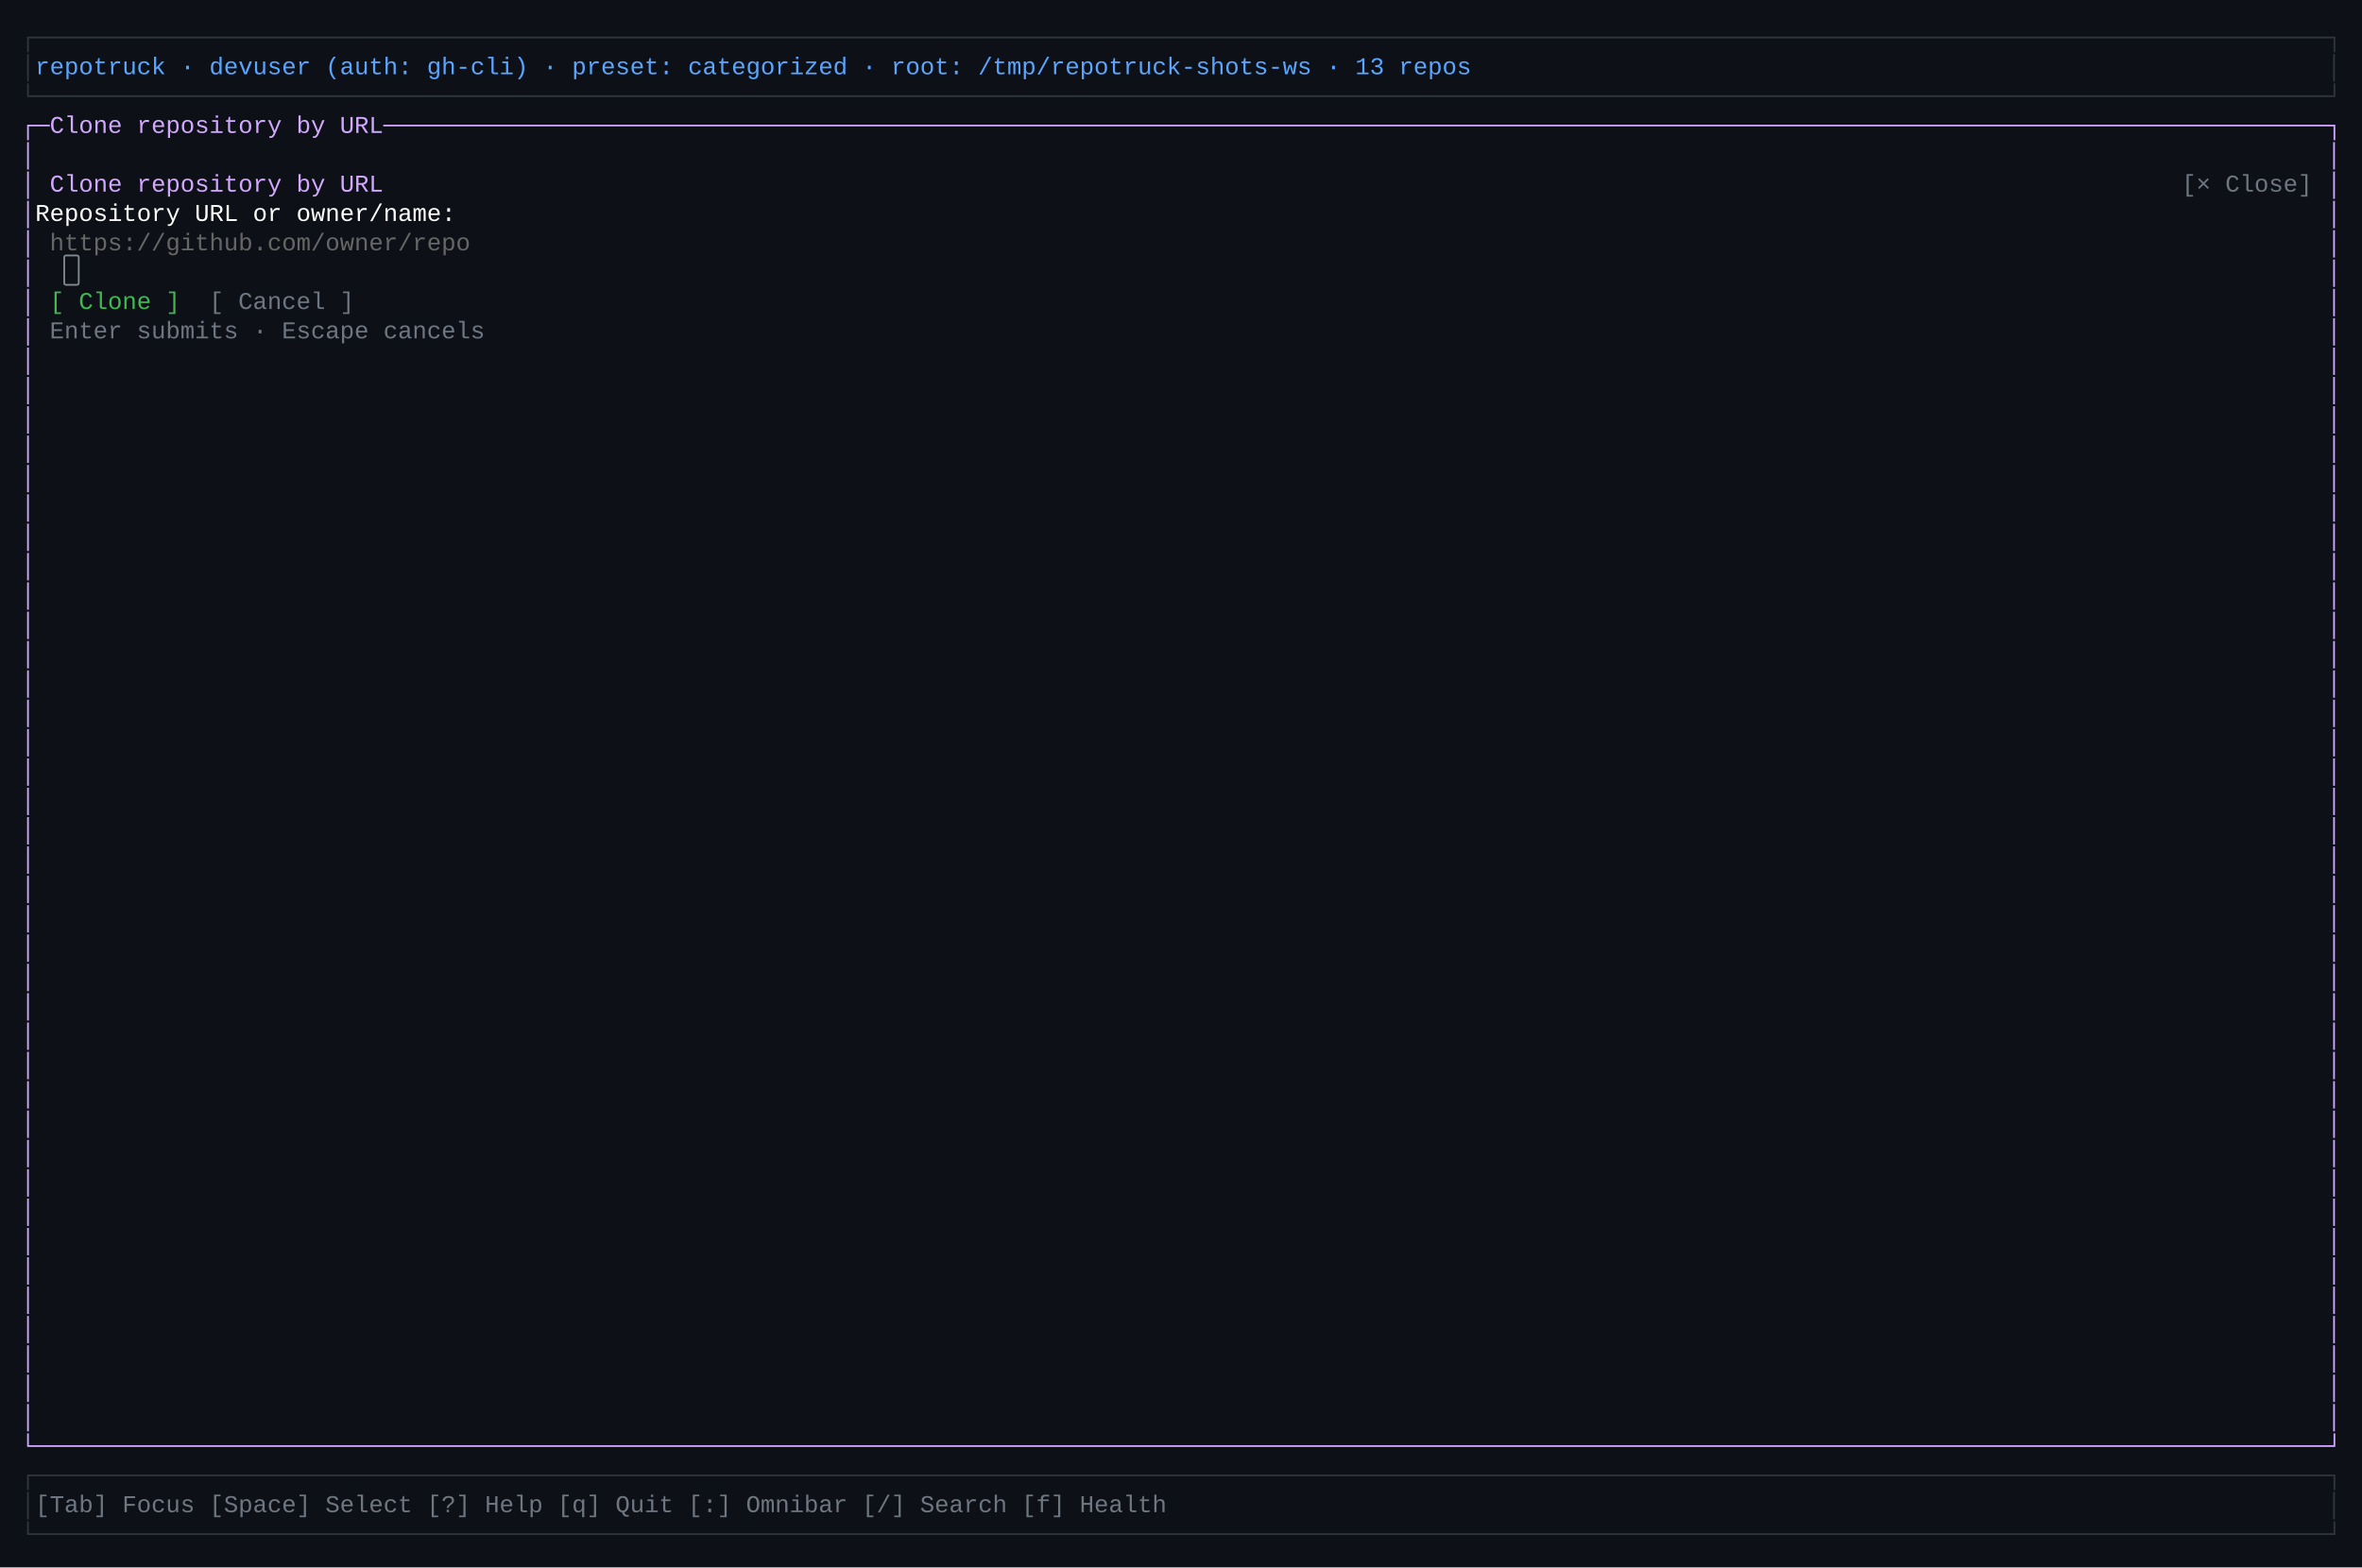
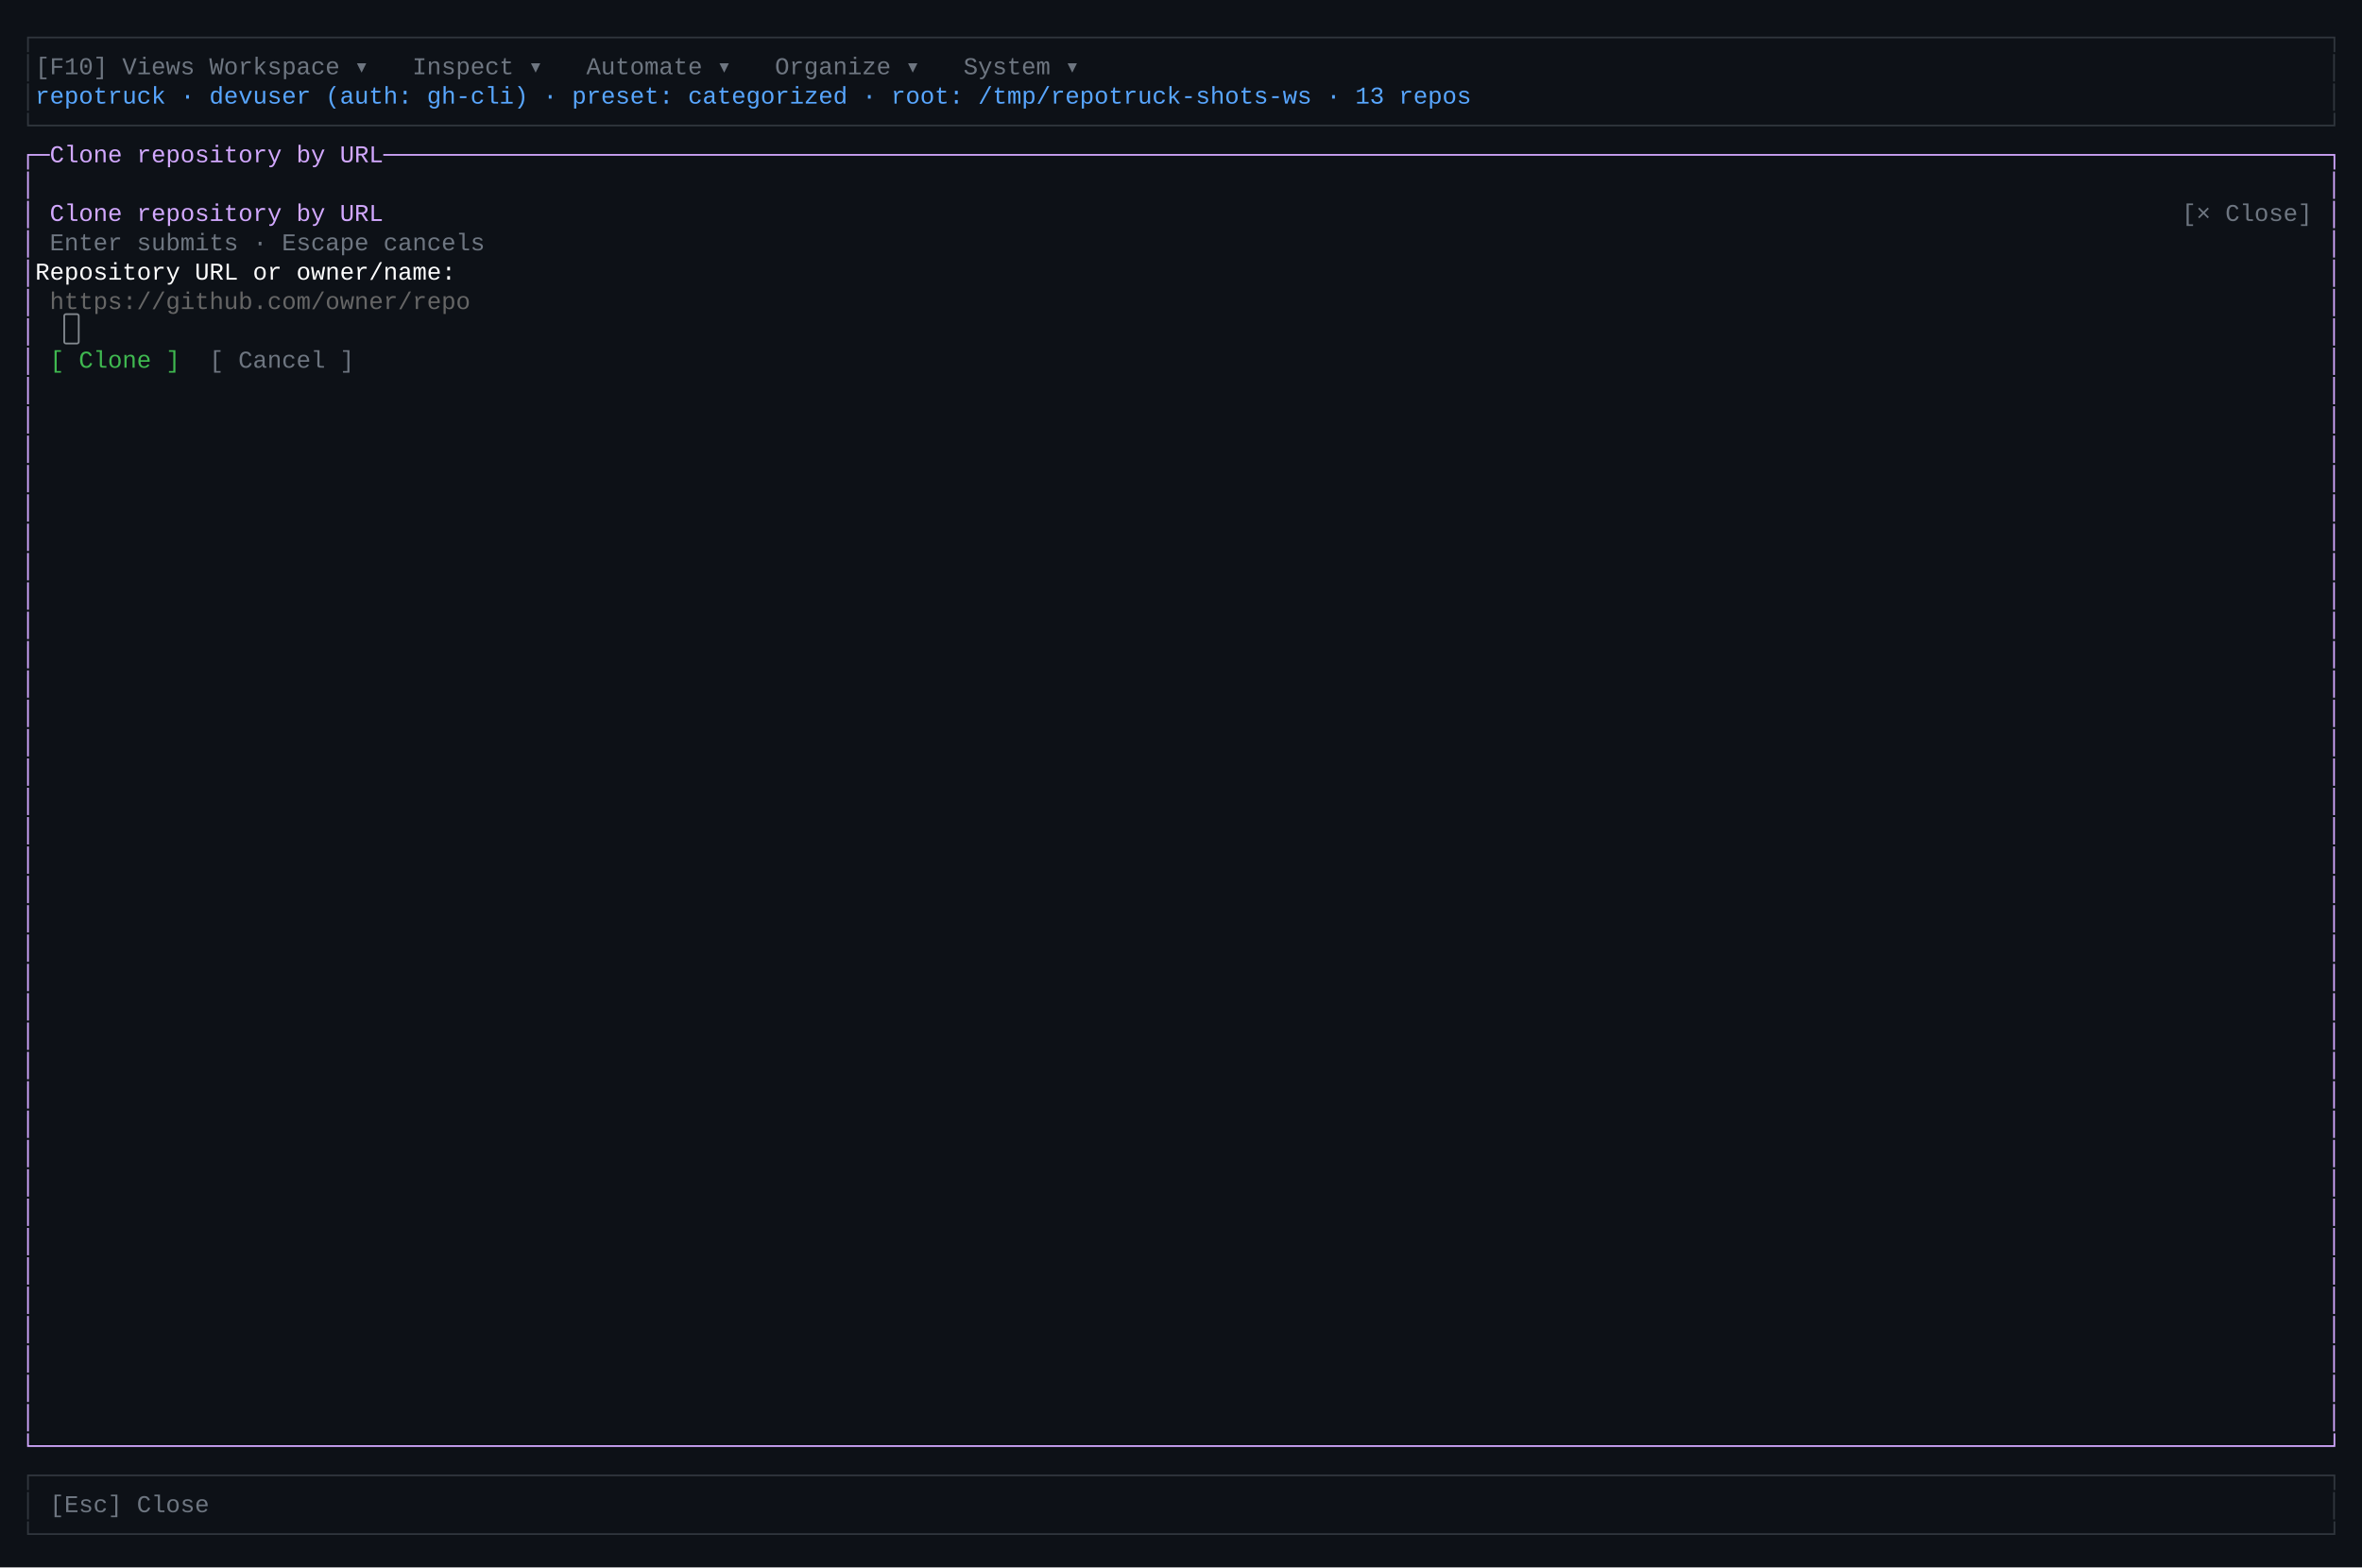
<svg xmlns="http://www.w3.org/2000/svg" width="1368" height="908" viewBox="0 0 1368 908" role="img" aria-label="primary TUI — clone-modal">
  <rect width="1368" height="908" fill="#0d1117" />
  <style>text{font-family:ui-monospace,"SF Mono","Cascadia Code",Consolas,"Liberation Mono",Menlo,monospace;font-size:14px;white-space:pre}</style>
  <text x="12.0" y="26" fill="rgb(48,54,61)" textLength="1344.0" lengthAdjust="spacingAndGlyphs">┌──────────────────────────────────────────────────────────────────────────────────────────────────────────────────────────────────────────────────────────────┐</text>
  <text x="12.0" y="43" fill="rgb(48,54,61)" textLength="8.4" lengthAdjust="spacingAndGlyphs">│</text>
-   <text x="20.4" y="43" fill="rgb(88,166,255)" textLength="840.0" lengthAdjust="spacingAndGlyphs"> repotruck · devuser (auth: gh-cli) · preset: categorized · root: /tmp/repotruck-shots-ws · 13 repos</text>
-   <text x="860.4" y="43" fill="rgb(255,255,255)" textLength="487.2" lengthAdjust="spacingAndGlyphs">                                                          </text>
+   <text x="20.4" y="43" fill="rgb(110,118,129)" textLength="92.4" lengthAdjust="spacingAndGlyphs">[F10] Views</text>
+   <text x="112.8" y="43" fill="rgb(255,255,255)" textLength="8.4" lengthAdjust="spacingAndGlyphs"> </text>
+   <text x="121.2" y="43" fill="rgb(110,118,129)" textLength="109.2" lengthAdjust="spacingAndGlyphs"> Workspace ▾ </text>
+   <text x="230.4" y="43" fill="rgb(255,255,255)" textLength="8.4" lengthAdjust="spacingAndGlyphs"> </text>
+   <text x="238.8" y="43" fill="rgb(110,118,129)" textLength="92.4" lengthAdjust="spacingAndGlyphs"> Inspect ▾ </text>
+   <text x="331.2" y="43" fill="rgb(255,255,255)" textLength="8.4" lengthAdjust="spacingAndGlyphs"> </text>
+   <text x="339.6" y="43" fill="rgb(110,118,129)" textLength="100.8" lengthAdjust="spacingAndGlyphs"> Automate ▾ </text>
+   <text x="440.4" y="43" fill="rgb(255,255,255)" textLength="8.4" lengthAdjust="spacingAndGlyphs"> </text>
+   <text x="448.8" y="43" fill="rgb(110,118,129)" textLength="100.8" lengthAdjust="spacingAndGlyphs"> Organize ▾ </text>
+   <text x="549.6" y="43" fill="rgb(255,255,255)" textLength="8.4" lengthAdjust="spacingAndGlyphs"> </text>
+   <text x="558.0" y="43" fill="rgb(110,118,129)" textLength="84.0" lengthAdjust="spacingAndGlyphs"> System ▾ </text>
+   <text x="642.0" y="43" fill="rgb(255,255,255)" textLength="705.6" lengthAdjust="spacingAndGlyphs">                                                                                    </text>
  <text x="1347.6" y="43" fill="rgb(48,54,61)" textLength="8.4" lengthAdjust="spacingAndGlyphs">│</text>
-   <text x="12.0" y="60" fill="rgb(48,54,61)" textLength="1344.0" lengthAdjust="spacingAndGlyphs">└──────────────────────────────────────────────────────────────────────────────────────────────────────────────────────────────────────────────────────────────┘</text>
-   <text x="12.0" y="77" fill="rgb(210,168,255)" textLength="1344.0" lengthAdjust="spacingAndGlyphs">┌─Clone repository by URL──────────────────────────────────────────────────────────────────────────────────────────────────────────────────────────────────────┐</text>
-   <text x="12.0" y="94" fill="rgb(210,168,255)" textLength="8.4" lengthAdjust="spacingAndGlyphs">│</text>
-   <text x="20.4" y="94" fill="rgb(255,255,255)" textLength="1327.2" lengthAdjust="spacingAndGlyphs">                                                                                                                                                              </text>
-   <text x="1347.6" y="94" fill="rgb(210,168,255)" textLength="8.4" lengthAdjust="spacingAndGlyphs">│</text>
+   <text x="12.0" y="60" fill="rgb(48,54,61)" textLength="8.4" lengthAdjust="spacingAndGlyphs">│</text>
+   <text x="20.4" y="60" fill="rgb(88,166,255)" textLength="840.0" lengthAdjust="spacingAndGlyphs"> repotruck · devuser (auth: gh-cli) · preset: categorized · root: /tmp/repotruck-shots-ws · 13 repos</text>
+   <text x="860.4" y="60" fill="rgb(255,255,255)" textLength="487.2" lengthAdjust="spacingAndGlyphs">                                                          </text>
+   <text x="1347.6" y="60" fill="rgb(48,54,61)" textLength="8.4" lengthAdjust="spacingAndGlyphs">│</text>
+   <text x="12.0" y="77" fill="rgb(48,54,61)" textLength="1344.0" lengthAdjust="spacingAndGlyphs">└──────────────────────────────────────────────────────────────────────────────────────────────────────────────────────────────────────────────────────────────┘</text>
+   <text x="12.0" y="94" fill="rgb(210,168,255)" textLength="1344.0" lengthAdjust="spacingAndGlyphs">┌─Clone repository by URL──────────────────────────────────────────────────────────────────────────────────────────────────────────────────────────────────────┐</text>
  <text x="12.0" y="111" fill="rgb(210,168,255)" textLength="8.4" lengthAdjust="spacingAndGlyphs">│</text>
-   <text x="20.4" y="111" fill="rgb(255,255,255)" textLength="8.4" lengthAdjust="spacingAndGlyphs"> </text>
-   <text x="28.8" y="111" fill="rgb(210,168,255)" textLength="193.2" lengthAdjust="spacingAndGlyphs">Clone repository by URL</text>
-   <text x="222.0" y="111" fill="rgb(255,255,255)" textLength="1041.6" lengthAdjust="spacingAndGlyphs">                                                                                                                            </text>
-   <text x="1263.6" y="111" fill="rgb(110,118,129)" textLength="75.6" lengthAdjust="spacingAndGlyphs">[× Close]</text>
-   <text x="1339.2" y="111" fill="rgb(255,255,255)" textLength="8.4" lengthAdjust="spacingAndGlyphs"> </text>
+   <text x="20.4" y="111" fill="rgb(255,255,255)" textLength="1327.2" lengthAdjust="spacingAndGlyphs">                                                                                                                                                              </text>
  <text x="1347.6" y="111" fill="rgb(210,168,255)" textLength="8.4" lengthAdjust="spacingAndGlyphs">│</text>
  <text x="12.0" y="128" fill="rgb(210,168,255)" textLength="8.4" lengthAdjust="spacingAndGlyphs">│</text>
-   <text x="20.4" y="128" fill="rgb(255,255,255)" textLength="1327.2" lengthAdjust="spacingAndGlyphs"> Repository URL or owner/name:                                                                                                                                </text>
+   <text x="20.4" y="128" fill="rgb(255,255,255)" textLength="8.4" lengthAdjust="spacingAndGlyphs"> </text>
+   <text x="28.8" y="128" fill="rgb(210,168,255)" textLength="193.2" lengthAdjust="spacingAndGlyphs">Clone repository by URL</text>
+   <text x="222.0" y="128" fill="rgb(255,255,255)" textLength="1041.6" lengthAdjust="spacingAndGlyphs">                                                                                                                            </text>
+   <text x="1263.6" y="128" fill="rgb(110,118,129)" textLength="75.6" lengthAdjust="spacingAndGlyphs">[× Close]</text>
+   <text x="1339.2" y="128" fill="rgb(255,255,255)" textLength="8.4" lengthAdjust="spacingAndGlyphs"> </text>
  <text x="1347.6" y="128" fill="rgb(210,168,255)" textLength="8.4" lengthAdjust="spacingAndGlyphs">│</text>
  <text x="12.0" y="145" fill="rgb(210,168,255)" textLength="8.4" lengthAdjust="spacingAndGlyphs">│</text>
  <text x="20.4" y="145" fill="rgb(255,255,255)" textLength="8.4" lengthAdjust="spacingAndGlyphs"> </text>
-   <text x="28.8" y="145" fill="rgb(102,102,102)" textLength="243.6" lengthAdjust="spacingAndGlyphs">https://github.com/owner/repo</text>
-   <text x="272.4" y="145" fill="rgb(255,255,255)" textLength="1075.2" lengthAdjust="spacingAndGlyphs">                                                                                                                                </text>
+   <text x="28.8" y="145" fill="rgb(110,118,129)" textLength="252.0" lengthAdjust="spacingAndGlyphs">Enter submits · Escape cancels</text>
+   <text x="280.8" y="145" fill="rgb(255,255,255)" textLength="1066.8" lengthAdjust="spacingAndGlyphs">                                                                                                                               </text>
  <text x="1347.6" y="145" fill="rgb(210,168,255)" textLength="8.4" lengthAdjust="spacingAndGlyphs">│</text>
  <text x="12.0" y="162" fill="rgb(210,168,255)" textLength="8.4" lengthAdjust="spacingAndGlyphs">│</text>
-   <text x="20.4" y="162" fill="rgb(255,255,255)" textLength="1327.2" lengthAdjust="spacingAndGlyphs">                                                                                                                                                              </text>
+   <text x="20.4" y="162" fill="rgb(255,255,255)" textLength="1327.2" lengthAdjust="spacingAndGlyphs"> Repository URL or owner/name:                                                                                                                                </text>
  <text x="1347.6" y="162" fill="rgb(210,168,255)" textLength="8.4" lengthAdjust="spacingAndGlyphs">│</text>
  <text x="12.0" y="179" fill="rgb(210,168,255)" textLength="8.4" lengthAdjust="spacingAndGlyphs">│</text>
  <text x="20.4" y="179" fill="rgb(255,255,255)" textLength="8.4" lengthAdjust="spacingAndGlyphs"> </text>
-   <text x="28.8" y="179" fill="rgb(63,185,80)" textLength="75.6" lengthAdjust="spacingAndGlyphs">[ Clone ]</text>
-   <text x="104.4" y="179" fill="rgb(255,255,255)" textLength="16.8" lengthAdjust="spacingAndGlyphs">  </text>
-   <text x="121.2" y="179" fill="rgb(110,118,129)" textLength="84.0" lengthAdjust="spacingAndGlyphs">[ Cancel ]</text>
-   <text x="205.2" y="179" fill="rgb(255,255,255)" textLength="1142.4" lengthAdjust="spacingAndGlyphs">                                                                                                                                        </text>
+   <text x="28.8" y="179" fill="rgb(102,102,102)" textLength="243.6" lengthAdjust="spacingAndGlyphs">https://github.com/owner/repo</text>
+   <text x="272.4" y="179" fill="rgb(255,255,255)" textLength="1075.2" lengthAdjust="spacingAndGlyphs">                                                                                                                                </text>
  <text x="1347.6" y="179" fill="rgb(210,168,255)" textLength="8.4" lengthAdjust="spacingAndGlyphs">│</text>
  <text x="12.0" y="196" fill="rgb(210,168,255)" textLength="8.4" lengthAdjust="spacingAndGlyphs">│</text>
-   <text x="20.4" y="196" fill="rgb(255,255,255)" textLength="8.4" lengthAdjust="spacingAndGlyphs"> </text>
-   <text x="28.8" y="196" fill="rgb(110,118,129)" textLength="252.0" lengthAdjust="spacingAndGlyphs">Enter submits · Escape cancels</text>
-   <text x="280.8" y="196" fill="rgb(255,255,255)" textLength="1066.8" lengthAdjust="spacingAndGlyphs">                                                                                                                               </text>
+   <text x="20.4" y="196" fill="rgb(255,255,255)" textLength="1327.2" lengthAdjust="spacingAndGlyphs">                                                                                                                                                              </text>
  <text x="1347.6" y="196" fill="rgb(210,168,255)" textLength="8.4" lengthAdjust="spacingAndGlyphs">│</text>
  <text x="12.0" y="213" fill="rgb(210,168,255)" textLength="8.4" lengthAdjust="spacingAndGlyphs">│</text>
-   <text x="20.4" y="213" fill="rgb(255,255,255)" textLength="1327.2" lengthAdjust="spacingAndGlyphs">                                                                                                                                                              </text>
+   <text x="20.4" y="213" fill="rgb(255,255,255)" textLength="8.4" lengthAdjust="spacingAndGlyphs"> </text>
+   <text x="28.8" y="213" fill="rgb(63,185,80)" textLength="75.6" lengthAdjust="spacingAndGlyphs">[ Clone ]</text>
+   <text x="104.4" y="213" fill="rgb(255,255,255)" textLength="16.8" lengthAdjust="spacingAndGlyphs">  </text>
+   <text x="121.2" y="213" fill="rgb(110,118,129)" textLength="84.0" lengthAdjust="spacingAndGlyphs">[ Cancel ]</text>
+   <text x="205.2" y="213" fill="rgb(255,255,255)" textLength="1142.4" lengthAdjust="spacingAndGlyphs">                                                                                                                                        </text>
  <text x="1347.6" y="213" fill="rgb(210,168,255)" textLength="8.4" lengthAdjust="spacingAndGlyphs">│</text>
  <text x="12.0" y="230" fill="rgb(210,168,255)" textLength="8.4" lengthAdjust="spacingAndGlyphs">│</text>
  <text x="20.4" y="230" fill="rgb(255,255,255)" textLength="1327.2" lengthAdjust="spacingAndGlyphs">                                                                                                                                                              </text>
  <text x="1347.6" y="230" fill="rgb(210,168,255)" textLength="8.4" lengthAdjust="spacingAndGlyphs">│</text>
  <text x="12.0" y="247" fill="rgb(210,168,255)" textLength="8.4" lengthAdjust="spacingAndGlyphs">│</text>
  <text x="20.4" y="247" fill="rgb(255,255,255)" textLength="1327.2" lengthAdjust="spacingAndGlyphs">                                                                                                                                                              </text>
  <text x="1347.6" y="247" fill="rgb(210,168,255)" textLength="8.4" lengthAdjust="spacingAndGlyphs">│</text>
  <text x="12.0" y="264" fill="rgb(210,168,255)" textLength="8.4" lengthAdjust="spacingAndGlyphs">│</text>
  <text x="20.4" y="264" fill="rgb(255,255,255)" textLength="1327.2" lengthAdjust="spacingAndGlyphs">                                                                                                                                                              </text>
  <text x="1347.6" y="264" fill="rgb(210,168,255)" textLength="8.4" lengthAdjust="spacingAndGlyphs">│</text>
  <text x="12.0" y="281" fill="rgb(210,168,255)" textLength="8.4" lengthAdjust="spacingAndGlyphs">│</text>
  <text x="20.4" y="281" fill="rgb(255,255,255)" textLength="1327.2" lengthAdjust="spacingAndGlyphs">                                                                                                                                                              </text>
  <text x="1347.6" y="281" fill="rgb(210,168,255)" textLength="8.4" lengthAdjust="spacingAndGlyphs">│</text>
  <text x="12.0" y="298" fill="rgb(210,168,255)" textLength="8.4" lengthAdjust="spacingAndGlyphs">│</text>
  <text x="20.4" y="298" fill="rgb(255,255,255)" textLength="1327.2" lengthAdjust="spacingAndGlyphs">                                                                                                                                                              </text>
  <text x="1347.6" y="298" fill="rgb(210,168,255)" textLength="8.4" lengthAdjust="spacingAndGlyphs">│</text>
  <text x="12.0" y="315" fill="rgb(210,168,255)" textLength="8.4" lengthAdjust="spacingAndGlyphs">│</text>
  <text x="20.4" y="315" fill="rgb(255,255,255)" textLength="1327.2" lengthAdjust="spacingAndGlyphs">                                                                                                                                                              </text>
  <text x="1347.6" y="315" fill="rgb(210,168,255)" textLength="8.4" lengthAdjust="spacingAndGlyphs">│</text>
  <text x="12.0" y="332" fill="rgb(210,168,255)" textLength="8.4" lengthAdjust="spacingAndGlyphs">│</text>
  <text x="20.4" y="332" fill="rgb(255,255,255)" textLength="1327.2" lengthAdjust="spacingAndGlyphs">                                                                                                                                                              </text>
  <text x="1347.6" y="332" fill="rgb(210,168,255)" textLength="8.4" lengthAdjust="spacingAndGlyphs">│</text>
  <text x="12.0" y="349" fill="rgb(210,168,255)" textLength="8.4" lengthAdjust="spacingAndGlyphs">│</text>
  <text x="20.4" y="349" fill="rgb(255,255,255)" textLength="1327.2" lengthAdjust="spacingAndGlyphs">                                                                                                                                                              </text>
  <text x="1347.6" y="349" fill="rgb(210,168,255)" textLength="8.4" lengthAdjust="spacingAndGlyphs">│</text>
  <text x="12.0" y="366" fill="rgb(210,168,255)" textLength="8.4" lengthAdjust="spacingAndGlyphs">│</text>
  <text x="20.4" y="366" fill="rgb(255,255,255)" textLength="1327.2" lengthAdjust="spacingAndGlyphs">                                                                                                                                                              </text>
  <text x="1347.6" y="366" fill="rgb(210,168,255)" textLength="8.4" lengthAdjust="spacingAndGlyphs">│</text>
  <text x="12.0" y="383" fill="rgb(210,168,255)" textLength="8.4" lengthAdjust="spacingAndGlyphs">│</text>
  <text x="20.4" y="383" fill="rgb(255,255,255)" textLength="1327.2" lengthAdjust="spacingAndGlyphs">                                                                                                                                                              </text>
  <text x="1347.6" y="383" fill="rgb(210,168,255)" textLength="8.4" lengthAdjust="spacingAndGlyphs">│</text>
  <text x="12.0" y="400" fill="rgb(210,168,255)" textLength="8.4" lengthAdjust="spacingAndGlyphs">│</text>
  <text x="20.4" y="400" fill="rgb(255,255,255)" textLength="1327.2" lengthAdjust="spacingAndGlyphs">                                                                                                                                                              </text>
  <text x="1347.6" y="400" fill="rgb(210,168,255)" textLength="8.4" lengthAdjust="spacingAndGlyphs">│</text>
  <text x="12.0" y="417" fill="rgb(210,168,255)" textLength="8.4" lengthAdjust="spacingAndGlyphs">│</text>
  <text x="20.4" y="417" fill="rgb(255,255,255)" textLength="1327.2" lengthAdjust="spacingAndGlyphs">                                                                                                                                                              </text>
  <text x="1347.6" y="417" fill="rgb(210,168,255)" textLength="8.4" lengthAdjust="spacingAndGlyphs">│</text>
  <text x="12.0" y="434" fill="rgb(210,168,255)" textLength="8.4" lengthAdjust="spacingAndGlyphs">│</text>
  <text x="20.4" y="434" fill="rgb(255,255,255)" textLength="1327.2" lengthAdjust="spacingAndGlyphs">                                                                                                                                                              </text>
  <text x="1347.6" y="434" fill="rgb(210,168,255)" textLength="8.4" lengthAdjust="spacingAndGlyphs">│</text>
  <text x="12.0" y="451" fill="rgb(210,168,255)" textLength="8.4" lengthAdjust="spacingAndGlyphs">│</text>
  <text x="20.4" y="451" fill="rgb(255,255,255)" textLength="1327.2" lengthAdjust="spacingAndGlyphs">                                                                                                                                                              </text>
  <text x="1347.6" y="451" fill="rgb(210,168,255)" textLength="8.4" lengthAdjust="spacingAndGlyphs">│</text>
  <text x="12.0" y="468" fill="rgb(210,168,255)" textLength="8.4" lengthAdjust="spacingAndGlyphs">│</text>
  <text x="20.4" y="468" fill="rgb(255,255,255)" textLength="1327.2" lengthAdjust="spacingAndGlyphs">                                                                                                                                                              </text>
  <text x="1347.6" y="468" fill="rgb(210,168,255)" textLength="8.4" lengthAdjust="spacingAndGlyphs">│</text>
  <text x="12.0" y="485" fill="rgb(210,168,255)" textLength="8.4" lengthAdjust="spacingAndGlyphs">│</text>
  <text x="20.4" y="485" fill="rgb(255,255,255)" textLength="1327.2" lengthAdjust="spacingAndGlyphs">                                                                                                                                                              </text>
  <text x="1347.6" y="485" fill="rgb(210,168,255)" textLength="8.4" lengthAdjust="spacingAndGlyphs">│</text>
  <text x="12.0" y="502" fill="rgb(210,168,255)" textLength="8.4" lengthAdjust="spacingAndGlyphs">│</text>
  <text x="20.4" y="502" fill="rgb(255,255,255)" textLength="1327.2" lengthAdjust="spacingAndGlyphs">                                                                                                                                                              </text>
  <text x="1347.6" y="502" fill="rgb(210,168,255)" textLength="8.4" lengthAdjust="spacingAndGlyphs">│</text>
  <text x="12.0" y="519" fill="rgb(210,168,255)" textLength="8.4" lengthAdjust="spacingAndGlyphs">│</text>
  <text x="20.4" y="519" fill="rgb(255,255,255)" textLength="1327.2" lengthAdjust="spacingAndGlyphs">                                                                                                                                                              </text>
  <text x="1347.6" y="519" fill="rgb(210,168,255)" textLength="8.4" lengthAdjust="spacingAndGlyphs">│</text>
  <text x="12.0" y="536" fill="rgb(210,168,255)" textLength="8.4" lengthAdjust="spacingAndGlyphs">│</text>
  <text x="20.4" y="536" fill="rgb(255,255,255)" textLength="1327.2" lengthAdjust="spacingAndGlyphs">                                                                                                                                                              </text>
  <text x="1347.6" y="536" fill="rgb(210,168,255)" textLength="8.4" lengthAdjust="spacingAndGlyphs">│</text>
  <text x="12.0" y="553" fill="rgb(210,168,255)" textLength="8.4" lengthAdjust="spacingAndGlyphs">│</text>
  <text x="20.4" y="553" fill="rgb(255,255,255)" textLength="1327.2" lengthAdjust="spacingAndGlyphs">                                                                                                                                                              </text>
  <text x="1347.6" y="553" fill="rgb(210,168,255)" textLength="8.4" lengthAdjust="spacingAndGlyphs">│</text>
  <text x="12.0" y="570" fill="rgb(210,168,255)" textLength="8.4" lengthAdjust="spacingAndGlyphs">│</text>
  <text x="20.4" y="570" fill="rgb(255,255,255)" textLength="1327.2" lengthAdjust="spacingAndGlyphs">                                                                                                                                                              </text>
  <text x="1347.6" y="570" fill="rgb(210,168,255)" textLength="8.4" lengthAdjust="spacingAndGlyphs">│</text>
  <text x="12.0" y="587" fill="rgb(210,168,255)" textLength="8.4" lengthAdjust="spacingAndGlyphs">│</text>
  <text x="20.4" y="587" fill="rgb(255,255,255)" textLength="1327.2" lengthAdjust="spacingAndGlyphs">                                                                                                                                                              </text>
  <text x="1347.6" y="587" fill="rgb(210,168,255)" textLength="8.4" lengthAdjust="spacingAndGlyphs">│</text>
  <text x="12.0" y="604" fill="rgb(210,168,255)" textLength="8.4" lengthAdjust="spacingAndGlyphs">│</text>
  <text x="20.4" y="604" fill="rgb(255,255,255)" textLength="1327.2" lengthAdjust="spacingAndGlyphs">                                                                                                                                                              </text>
  <text x="1347.6" y="604" fill="rgb(210,168,255)" textLength="8.4" lengthAdjust="spacingAndGlyphs">│</text>
  <text x="12.0" y="621" fill="rgb(210,168,255)" textLength="8.4" lengthAdjust="spacingAndGlyphs">│</text>
  <text x="20.4" y="621" fill="rgb(255,255,255)" textLength="1327.2" lengthAdjust="spacingAndGlyphs">                                                                                                                                                              </text>
  <text x="1347.6" y="621" fill="rgb(210,168,255)" textLength="8.4" lengthAdjust="spacingAndGlyphs">│</text>
  <text x="12.0" y="638" fill="rgb(210,168,255)" textLength="8.4" lengthAdjust="spacingAndGlyphs">│</text>
  <text x="20.4" y="638" fill="rgb(255,255,255)" textLength="1327.2" lengthAdjust="spacingAndGlyphs">                                                                                                                                                              </text>
  <text x="1347.6" y="638" fill="rgb(210,168,255)" textLength="8.4" lengthAdjust="spacingAndGlyphs">│</text>
  <text x="12.0" y="655" fill="rgb(210,168,255)" textLength="8.4" lengthAdjust="spacingAndGlyphs">│</text>
  <text x="20.4" y="655" fill="rgb(255,255,255)" textLength="1327.2" lengthAdjust="spacingAndGlyphs">                                                                                                                                                              </text>
  <text x="1347.6" y="655" fill="rgb(210,168,255)" textLength="8.4" lengthAdjust="spacingAndGlyphs">│</text>
  <text x="12.0" y="672" fill="rgb(210,168,255)" textLength="8.4" lengthAdjust="spacingAndGlyphs">│</text>
  <text x="20.4" y="672" fill="rgb(255,255,255)" textLength="1327.2" lengthAdjust="spacingAndGlyphs">                                                                                                                                                              </text>
  <text x="1347.6" y="672" fill="rgb(210,168,255)" textLength="8.4" lengthAdjust="spacingAndGlyphs">│</text>
  <text x="12.0" y="689" fill="rgb(210,168,255)" textLength="8.4" lengthAdjust="spacingAndGlyphs">│</text>
  <text x="20.4" y="689" fill="rgb(255,255,255)" textLength="1327.2" lengthAdjust="spacingAndGlyphs">                                                                                                                                                              </text>
  <text x="1347.6" y="689" fill="rgb(210,168,255)" textLength="8.4" lengthAdjust="spacingAndGlyphs">│</text>
  <text x="12.0" y="706" fill="rgb(210,168,255)" textLength="8.4" lengthAdjust="spacingAndGlyphs">│</text>
  <text x="20.4" y="706" fill="rgb(255,255,255)" textLength="1327.2" lengthAdjust="spacingAndGlyphs">                                                                                                                                                              </text>
  <text x="1347.6" y="706" fill="rgb(210,168,255)" textLength="8.4" lengthAdjust="spacingAndGlyphs">│</text>
  <text x="12.0" y="723" fill="rgb(210,168,255)" textLength="8.4" lengthAdjust="spacingAndGlyphs">│</text>
  <text x="20.4" y="723" fill="rgb(255,255,255)" textLength="1327.2" lengthAdjust="spacingAndGlyphs">                                                                                                                                                              </text>
  <text x="1347.6" y="723" fill="rgb(210,168,255)" textLength="8.4" lengthAdjust="spacingAndGlyphs">│</text>
  <text x="12.0" y="740" fill="rgb(210,168,255)" textLength="8.4" lengthAdjust="spacingAndGlyphs">│</text>
  <text x="20.4" y="740" fill="rgb(255,255,255)" textLength="1327.2" lengthAdjust="spacingAndGlyphs">                                                                                                                                                              </text>
  <text x="1347.6" y="740" fill="rgb(210,168,255)" textLength="8.4" lengthAdjust="spacingAndGlyphs">│</text>
  <text x="12.0" y="757" fill="rgb(210,168,255)" textLength="8.4" lengthAdjust="spacingAndGlyphs">│</text>
  <text x="20.4" y="757" fill="rgb(255,255,255)" textLength="1327.2" lengthAdjust="spacingAndGlyphs">                                                                                                                                                              </text>
  <text x="1347.6" y="757" fill="rgb(210,168,255)" textLength="8.4" lengthAdjust="spacingAndGlyphs">│</text>
  <text x="12.0" y="774" fill="rgb(210,168,255)" textLength="8.4" lengthAdjust="spacingAndGlyphs">│</text>
  <text x="20.4" y="774" fill="rgb(255,255,255)" textLength="1327.2" lengthAdjust="spacingAndGlyphs">                                                                                                                                                              </text>
  <text x="1347.6" y="774" fill="rgb(210,168,255)" textLength="8.4" lengthAdjust="spacingAndGlyphs">│</text>
  <text x="12.0" y="791" fill="rgb(210,168,255)" textLength="8.4" lengthAdjust="spacingAndGlyphs">│</text>
  <text x="20.4" y="791" fill="rgb(255,255,255)" textLength="1327.2" lengthAdjust="spacingAndGlyphs">                                                                                                                                                              </text>
  <text x="1347.6" y="791" fill="rgb(210,168,255)" textLength="8.4" lengthAdjust="spacingAndGlyphs">│</text>
  <text x="12.0" y="808" fill="rgb(210,168,255)" textLength="8.4" lengthAdjust="spacingAndGlyphs">│</text>
  <text x="20.4" y="808" fill="rgb(255,255,255)" textLength="1327.2" lengthAdjust="spacingAndGlyphs">                                                                                                                                                              </text>
  <text x="1347.6" y="808" fill="rgb(210,168,255)" textLength="8.4" lengthAdjust="spacingAndGlyphs">│</text>
  <text x="12.0" y="825" fill="rgb(210,168,255)" textLength="8.4" lengthAdjust="spacingAndGlyphs">│</text>
  <text x="20.4" y="825" fill="rgb(255,255,255)" textLength="1327.2" lengthAdjust="spacingAndGlyphs">                                                                                                                                                              </text>
  <text x="1347.6" y="825" fill="rgb(210,168,255)" textLength="8.4" lengthAdjust="spacingAndGlyphs">│</text>
  <text x="12.0" y="842" fill="rgb(210,168,255)" textLength="1344.0" lengthAdjust="spacingAndGlyphs">└──────────────────────────────────────────────────────────────────────────────────────────────────────────────────────────────────────────────────────────────┘</text>
  <text x="12.0" y="859" fill="rgb(48,54,61)" textLength="1344.0" lengthAdjust="spacingAndGlyphs">┌──────────────────────────────────────────────────────────────────────────────────────────────────────────────────────────────────────────────────────────────┐</text>
  <text x="12.0" y="876" fill="rgb(48,54,61)" textLength="8.4" lengthAdjust="spacingAndGlyphs">│</text>
-   <text x="20.4" y="876" fill="rgb(110,118,129)" textLength="714.0" lengthAdjust="spacingAndGlyphs"> [Tab] Focus  [Space] Select  [?] Help  [q] Quit  [:] Omnibar  [/] Search  [f] Health</text>
-   <text x="734.4" y="876" fill="rgb(255,255,255)" textLength="613.2" lengthAdjust="spacingAndGlyphs">                                                                         </text>
+   <text x="20.4" y="876" fill="rgb(255,255,255)" textLength="8.4" lengthAdjust="spacingAndGlyphs"> </text>
+   <text x="28.8" y="876" fill="rgb(110,118,129)" textLength="92.4" lengthAdjust="spacingAndGlyphs">[Esc] Close</text>
+   <text x="121.2" y="876" fill="rgb(255,255,255)" textLength="1226.4" lengthAdjust="spacingAndGlyphs">                                                                                                                                                  </text>
  <text x="1347.6" y="876" fill="rgb(48,54,61)" textLength="8.4" lengthAdjust="spacingAndGlyphs">│</text>
  <text x="12.0" y="893" fill="rgb(48,54,61)" textLength="1344.0" lengthAdjust="spacingAndGlyphs">└──────────────────────────────────────────────────────────────────────────────────────────────────────────────────────────────────────────────────────────────┘</text>
-   <rect x="37.2" y="148.0" width="8.4" height="17" fill="none" stroke="#e6edf3" stroke-opacity="0.55" rx="1" />
+   <rect x="37.2" y="182.0" width="8.4" height="17" fill="none" stroke="#e6edf3" stroke-opacity="0.55" rx="1" />
</svg>
